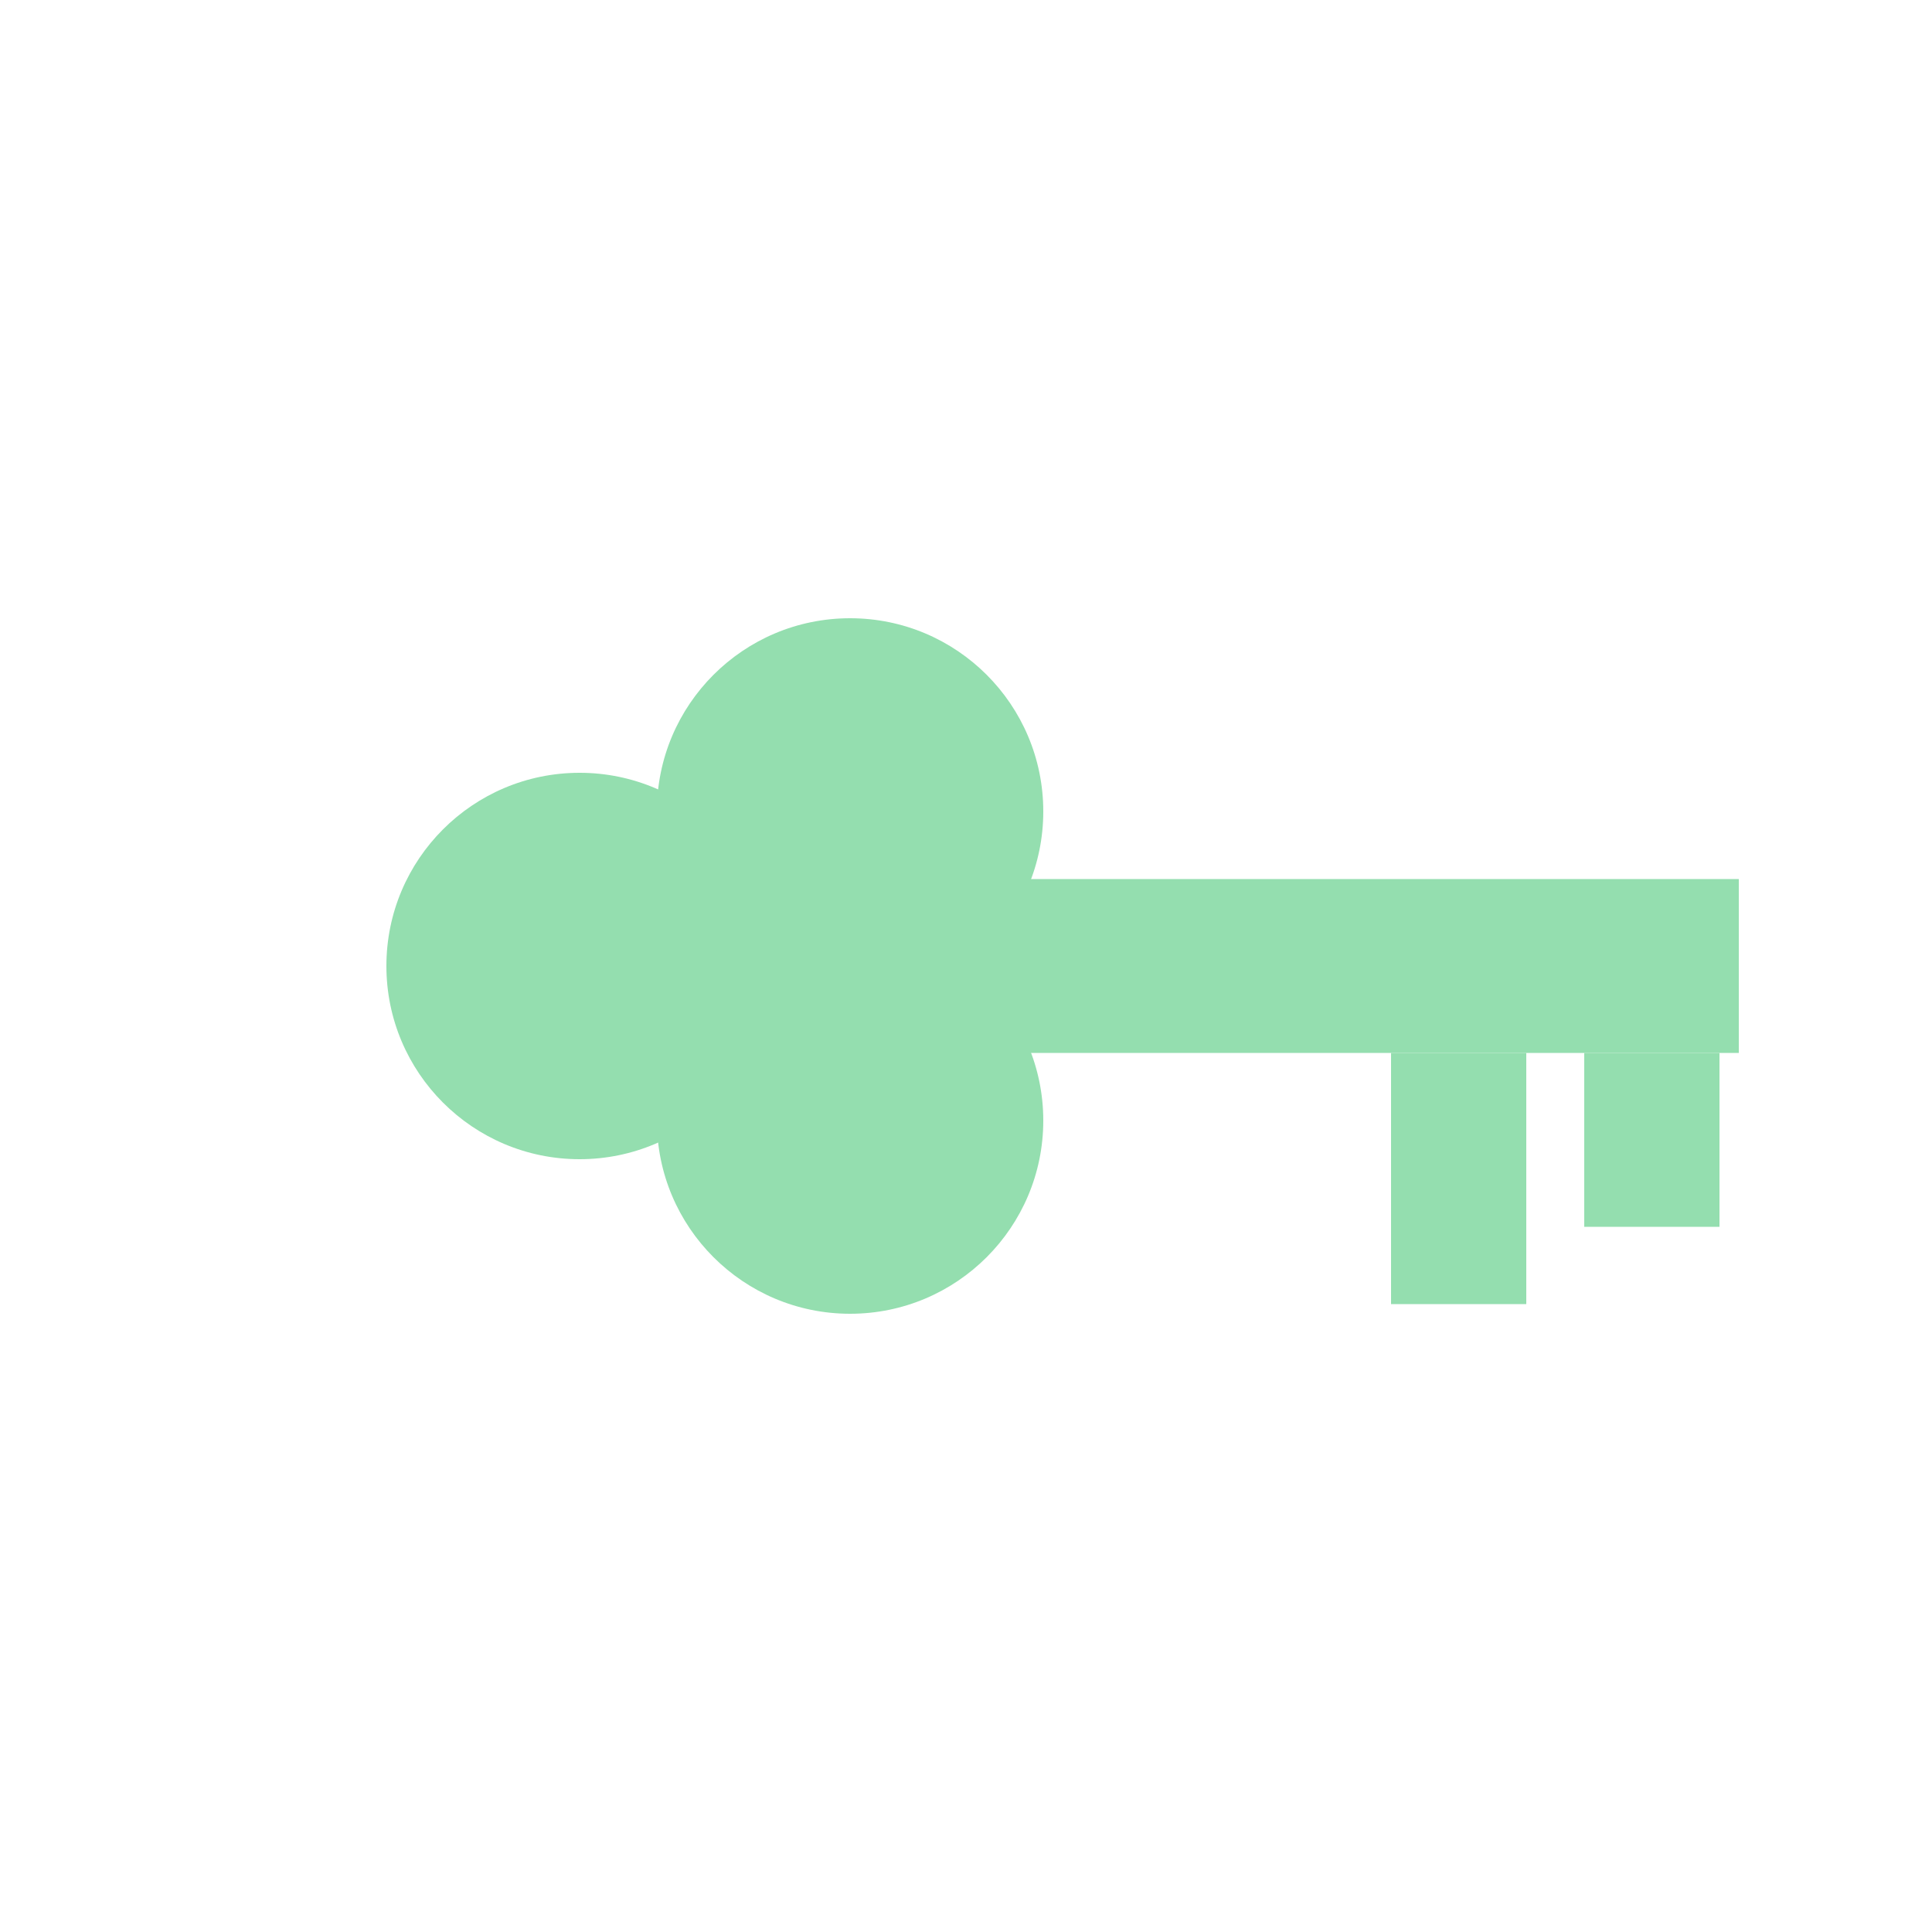
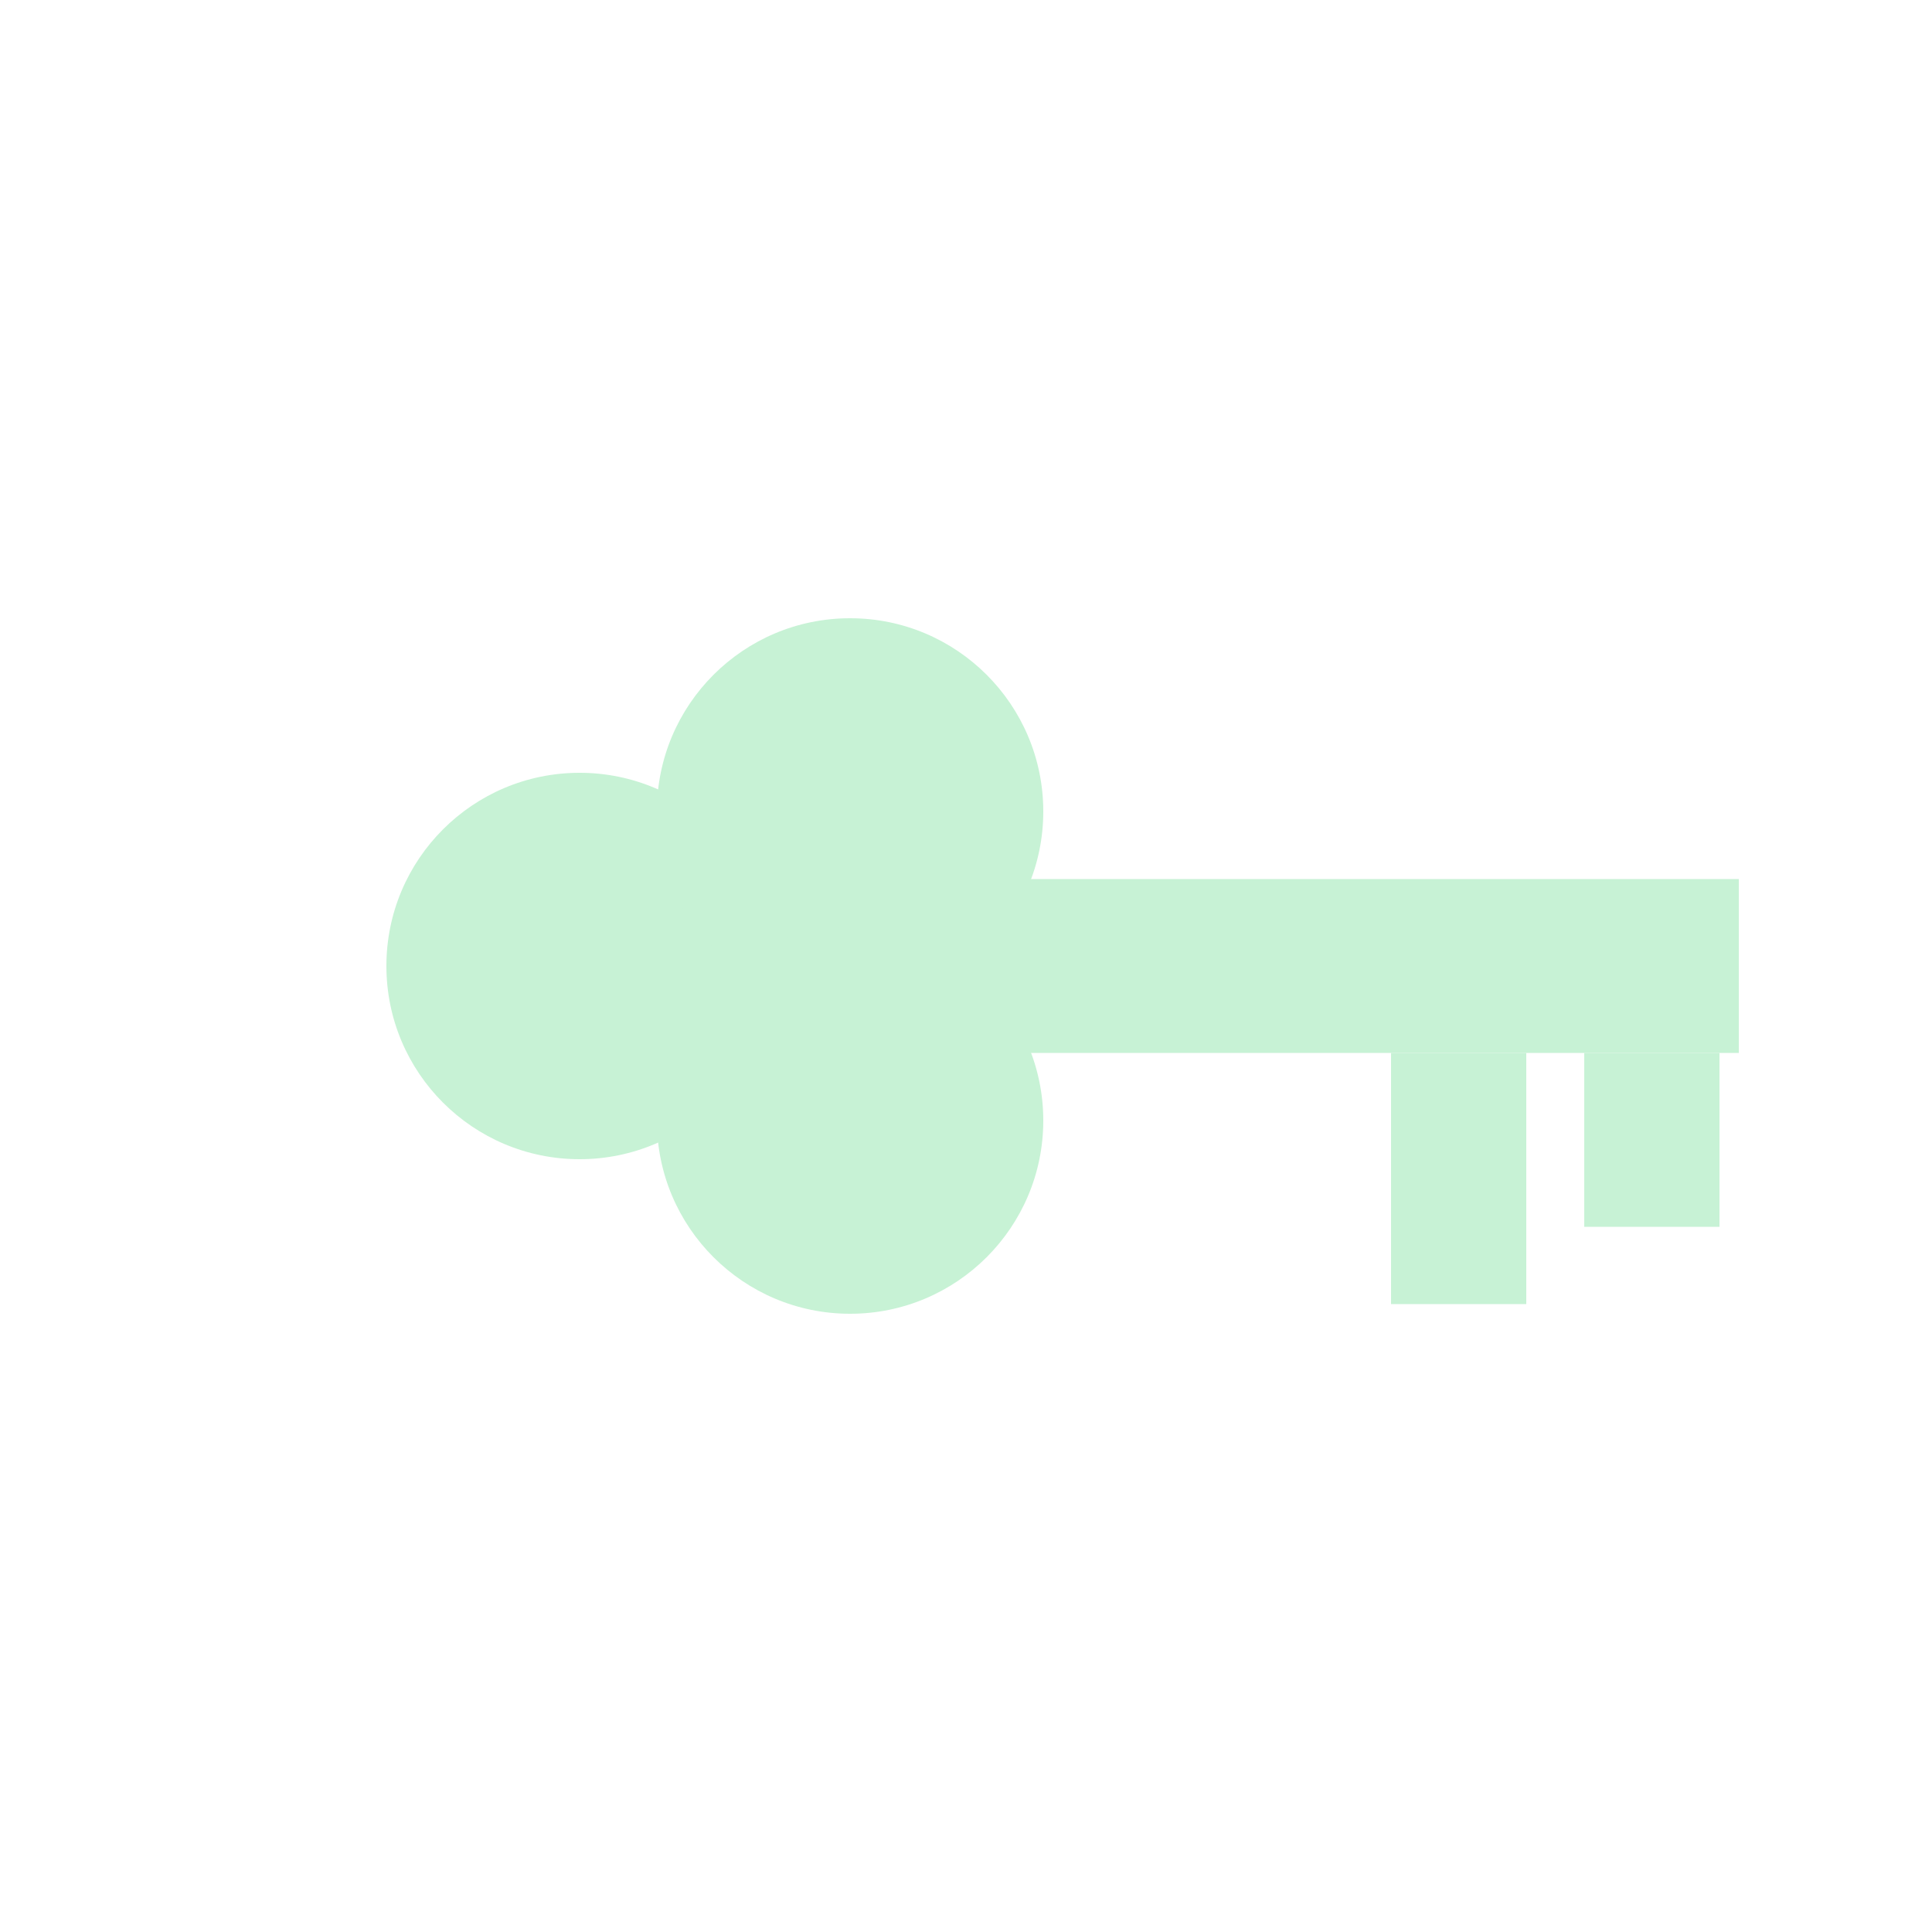
<svg xmlns="http://www.w3.org/2000/svg" width="100" height="100" viewBox="0 0 100 100">
-   <circle cx="30" cy="50" r="10" fill="#94DEAF" />
-   <circle cx="44" cy="42" r="10" fill="#94DEAF" />
-   <circle cx="44" cy="58" r="10" fill="#94DEAF" />
-   <rect x="50" y="45.5" width="40" height="9" fill="#94DEAF" />
-   <rect x="72" y="54.5" width="7" height="13" fill="#94DEAF" />
-   <rect x="82" y="54.5" width="7" height="9" fill="#94DEAF" />
+   <circle cx="30" cy="50" r="10" fill="#C7F2D5" />
+   <circle cx="44" cy="42" r="10" fill="#C7F2D5" />
+   <circle cx="44" cy="58" r="10" fill="#C7F2D5" />
+   <rect x="50" y="45.5" width="40" height="9" fill="#C7F2D5" />
+   <rect x="72" y="54.5" width="7" height="13" fill="#C7F2D5" />
+   <rect x="82" y="54.5" width="7" height="9" fill="#C7F2D5" />
</svg>
